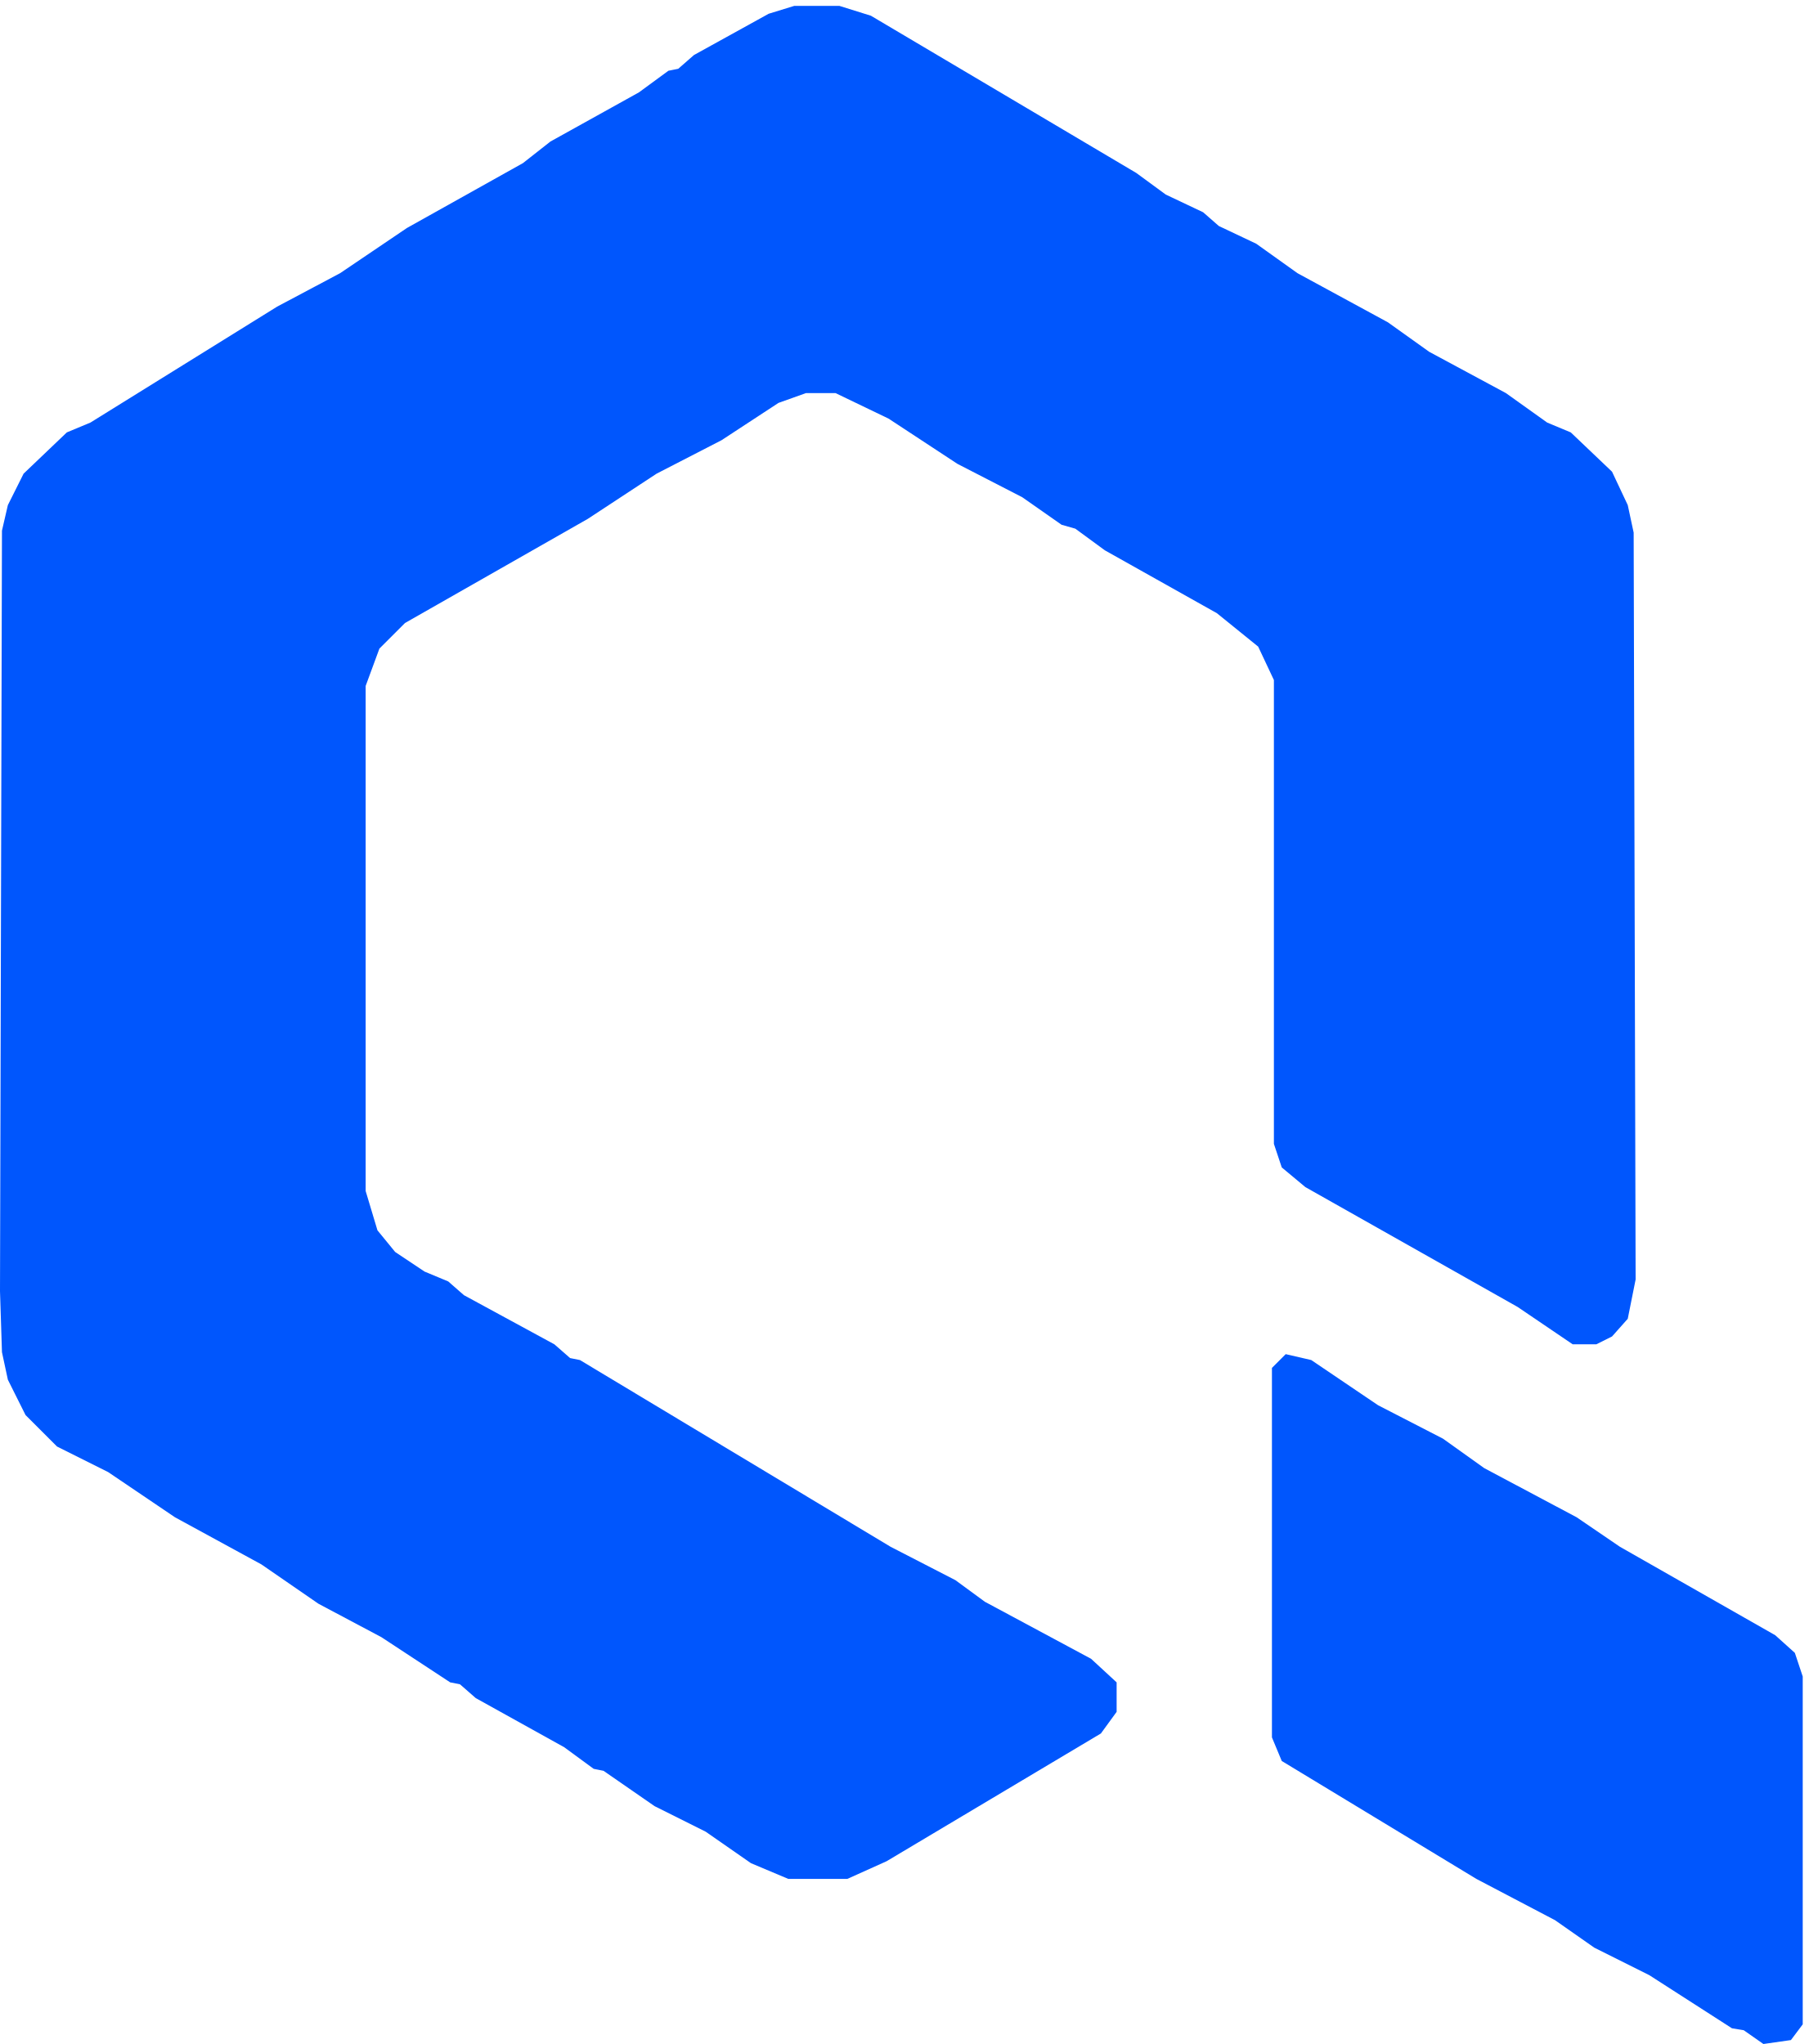
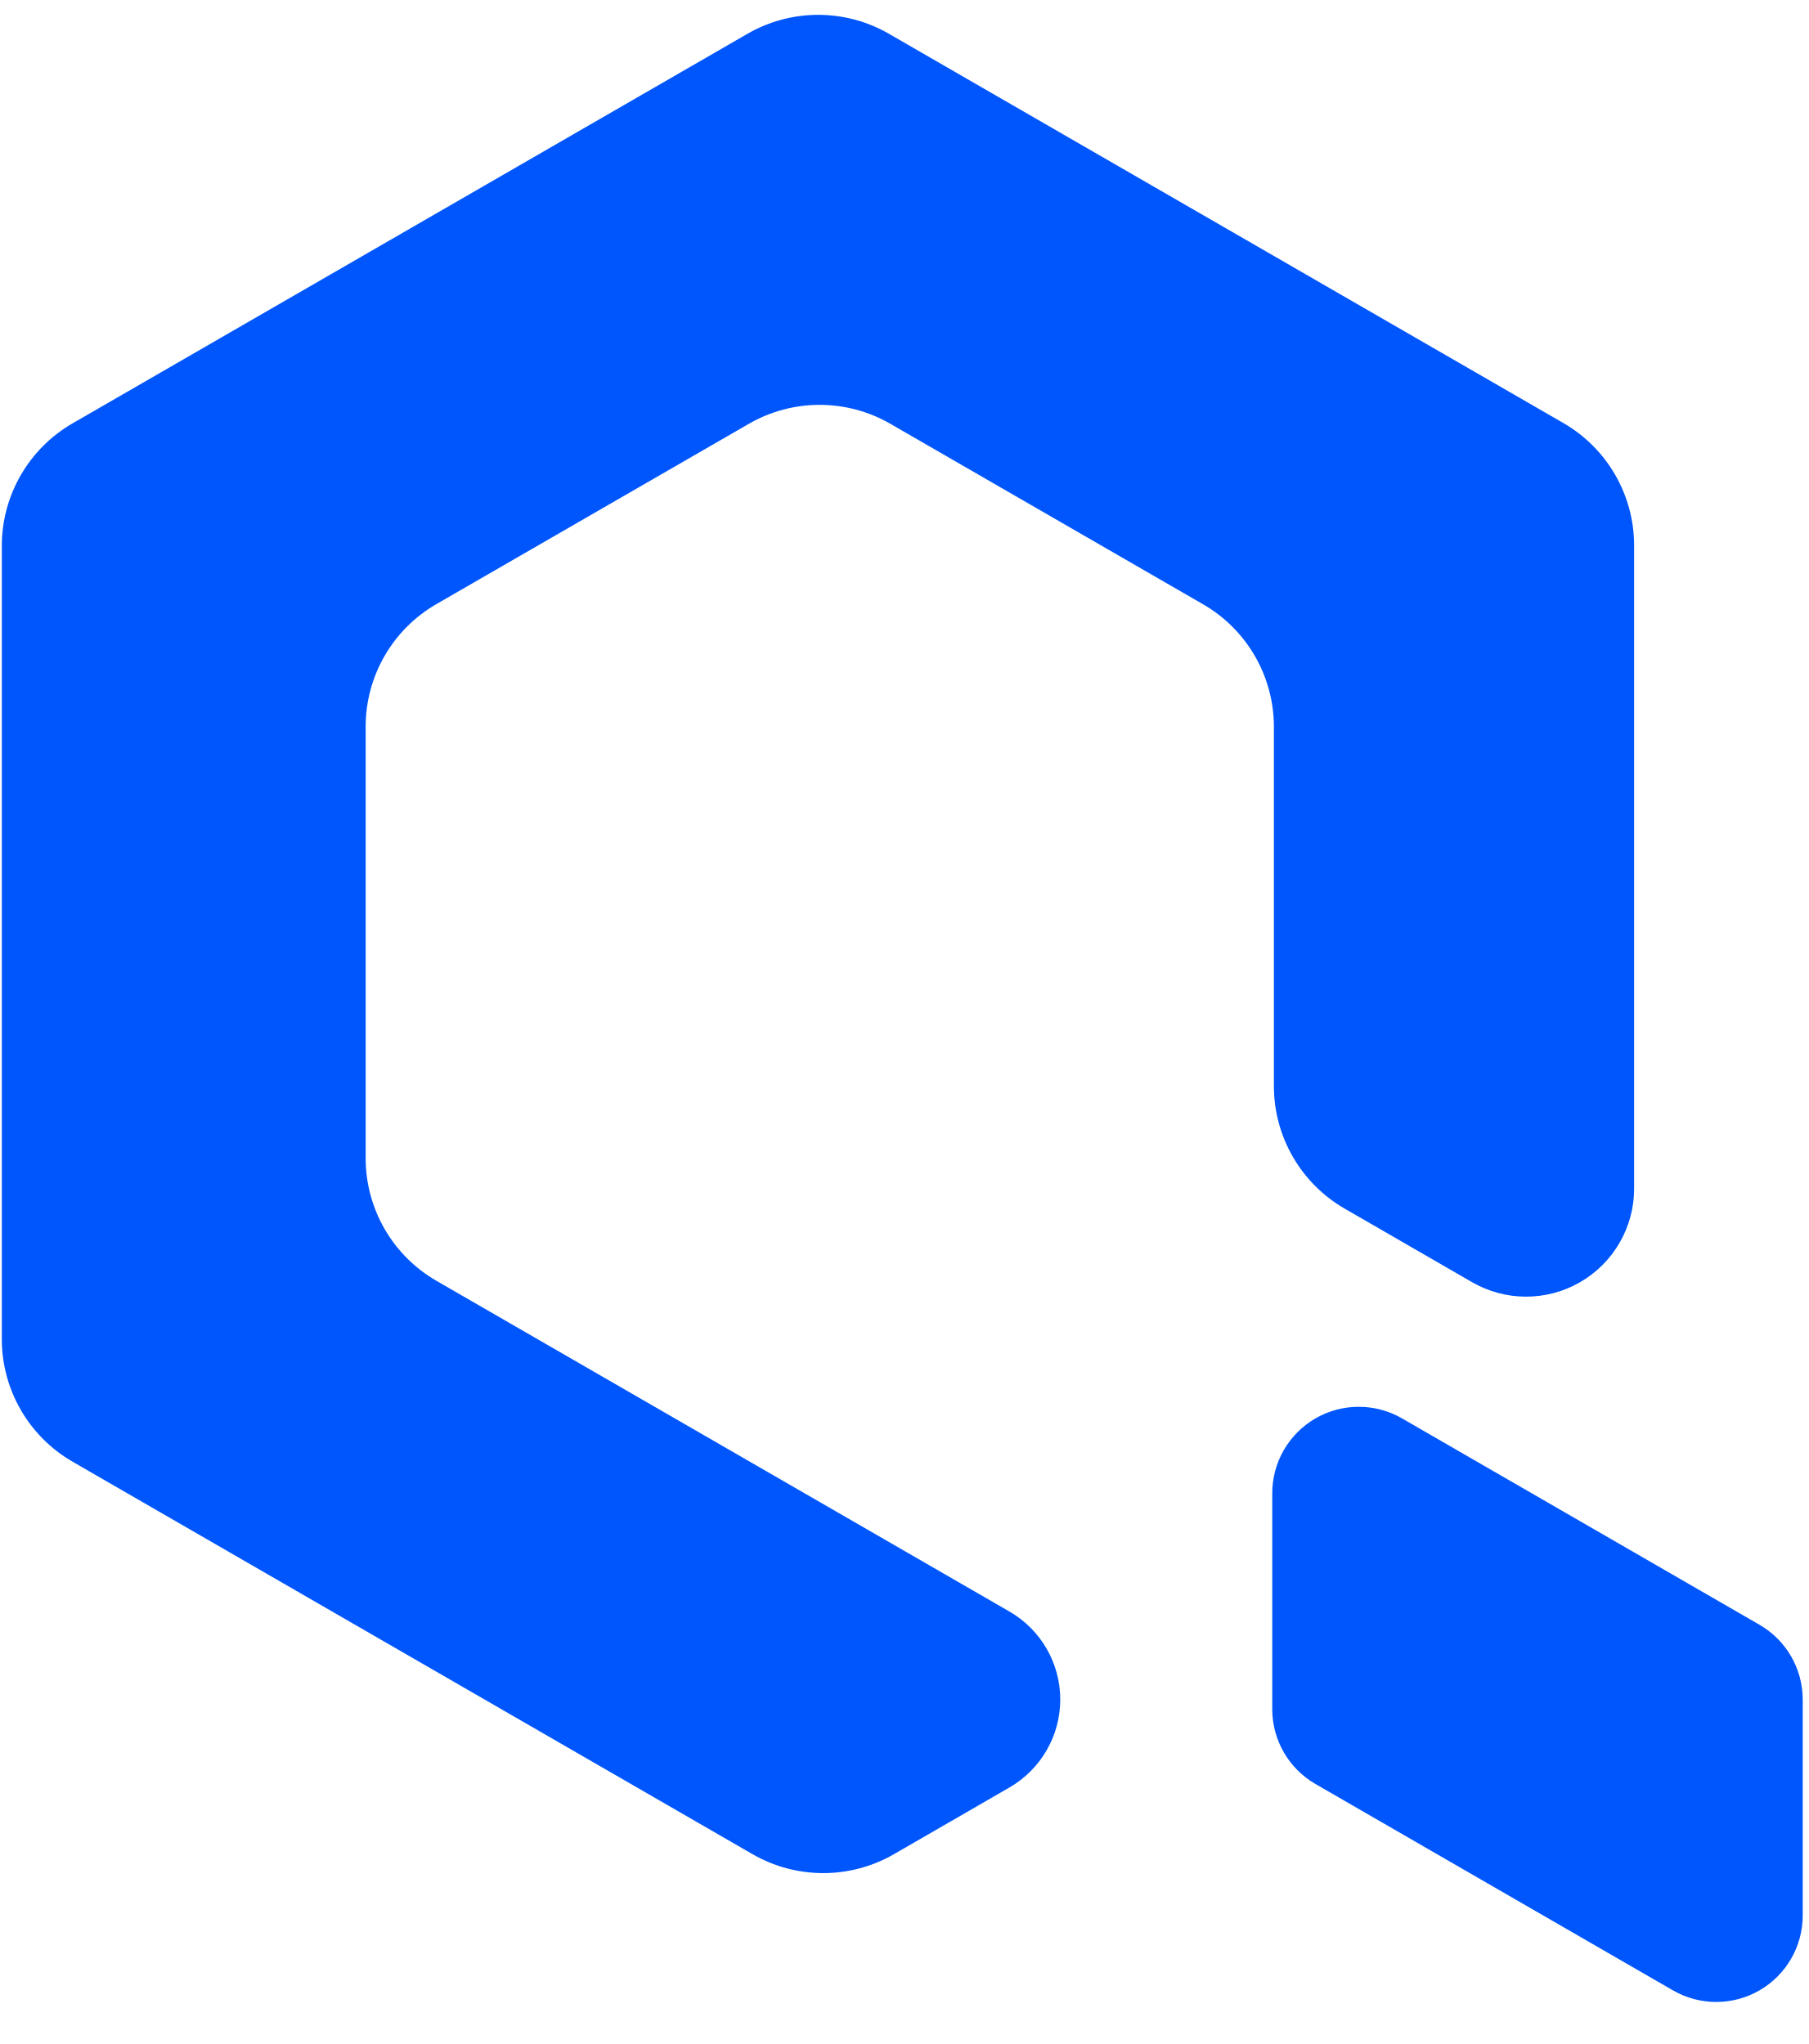
<svg xmlns="http://www.w3.org/2000/svg" viewBox="0 0 230 260" width="230" height="260" role="img" aria-label="QubeQuote">
-   <path fill="#0056fd" fill-rule="nonzero" d="M101 0.75 L106.75 0.75 L110.75 2 L144.5 22 L148.25 24.75 L153 27 L155 28.75 L159.75 31 L165 34.75 L176.5 41 L181.75 44.75 L191.5 50 L196.75 53.75 L199.75 55 L205 60 L207 64.25 L207.75 67.75 L208 162.75 L207 167.75 L205 170 L203 171 L200 171 L193 166.25 L166 151 L163 148.5 L162 145.5 L162 86.5 L160 82.25 L154.75 78 L140.5 70 L136.75 67.25 L135 66.75 L130 63.25 L121.75 59 L113 53.25 L106.25 50 L102.5 50 L99 51.25 L91.75 56 L83.5 60.25 L74.75 66 L51.5 79.25 L48.25 82.5 L46.5 87.25 L46.5 151.5 L48 156.5 L50.25 159.25 L54 161.75 L57 163 L59 164.75 L70.5 171 L72.5 172.75 L73.75 173 L113.25 196.75 L121.5 201 L125.25 203.75 L138.75 211 L142 214 L142 217.75 L140 220.5 L112.75 236.75 L107.75 239 L100.25 239 L95.5 237 L89.75 233 L83.25 229.75 L76.75 225.25 L75.5 225 L71.75 222.25 L60.5 216 L58.5 214.25 L57.25 214 L48.5 208.25 L40.5 204 L33.25 199 L22.25 193 L13.75 187.25 L7.25 184 L3.25 180 L1 175.5 L0.25 172 L0 164.25 L0.25 67.5 L1 64.25 L3 60.25 L8.5 55 L11.5 53.75 L35.25 39 L43.25 34.75 L51.75 29 L66.5 20.75 L70 18 L81.25 11.75 L85 9 L86.25 8.75 L88.25 7 L97.75 1.75ZM163.5 172.25 L166.75 173 L175.25 178.75 L183.5 183 L188.75 186.75 L200.5 193 L206 196.75 L225.75 208 L228.25 210.25 L229.25 213.25 L229.25 257.5 L227.75 259.5 L224.25 260 L221.75 258.25 L220.25 258 L209.75 251.25 L202.75 247.75 L197.75 244.25 L187.75 239 L163 224 L161.75 221 L161.75 174Z" />
+   <path fill="#0056fd" fill-rule="nonzero" d="M198.81 53.81A18 18 0 0 1 207.81 69.4L207.81 151.19A13.74 13.74 0 0 1 187.19 163.09L171 153.74A18 18 0 0 1 162 138.16L162 92.46A18 18 0 0 0 153 76.87L113.23 53.91A18 18 0 0 0 95.23 53.91L55.5 76.84A18 18 0 0 0 46.5 92.43L46.5 147.34A18 18 0 0 0 55.5 162.92L128.37 204.99A12.92 12.92 0 0 1 128.37 227.37L113.69 235.85A18 18 0 0 1 95.69 235.85L9.23 185.93A18 18 0 0 1 0.23 170.34L0.23 69.44A18 18 0 0 1 9.23 53.85L95.05 4.3A18 18 0 0 1 113.05 4.3ZM223.75 206.67A11 11 0 0 1 229.25 216.2L229.25 243.65A11 11 0 0 1 212.75 253.18L167.29 226.93A11 11 0 0 1 161.79 217.4L161.79 189.95A11 11 0 0 1 178.29 180.42Z" />
</svg>
